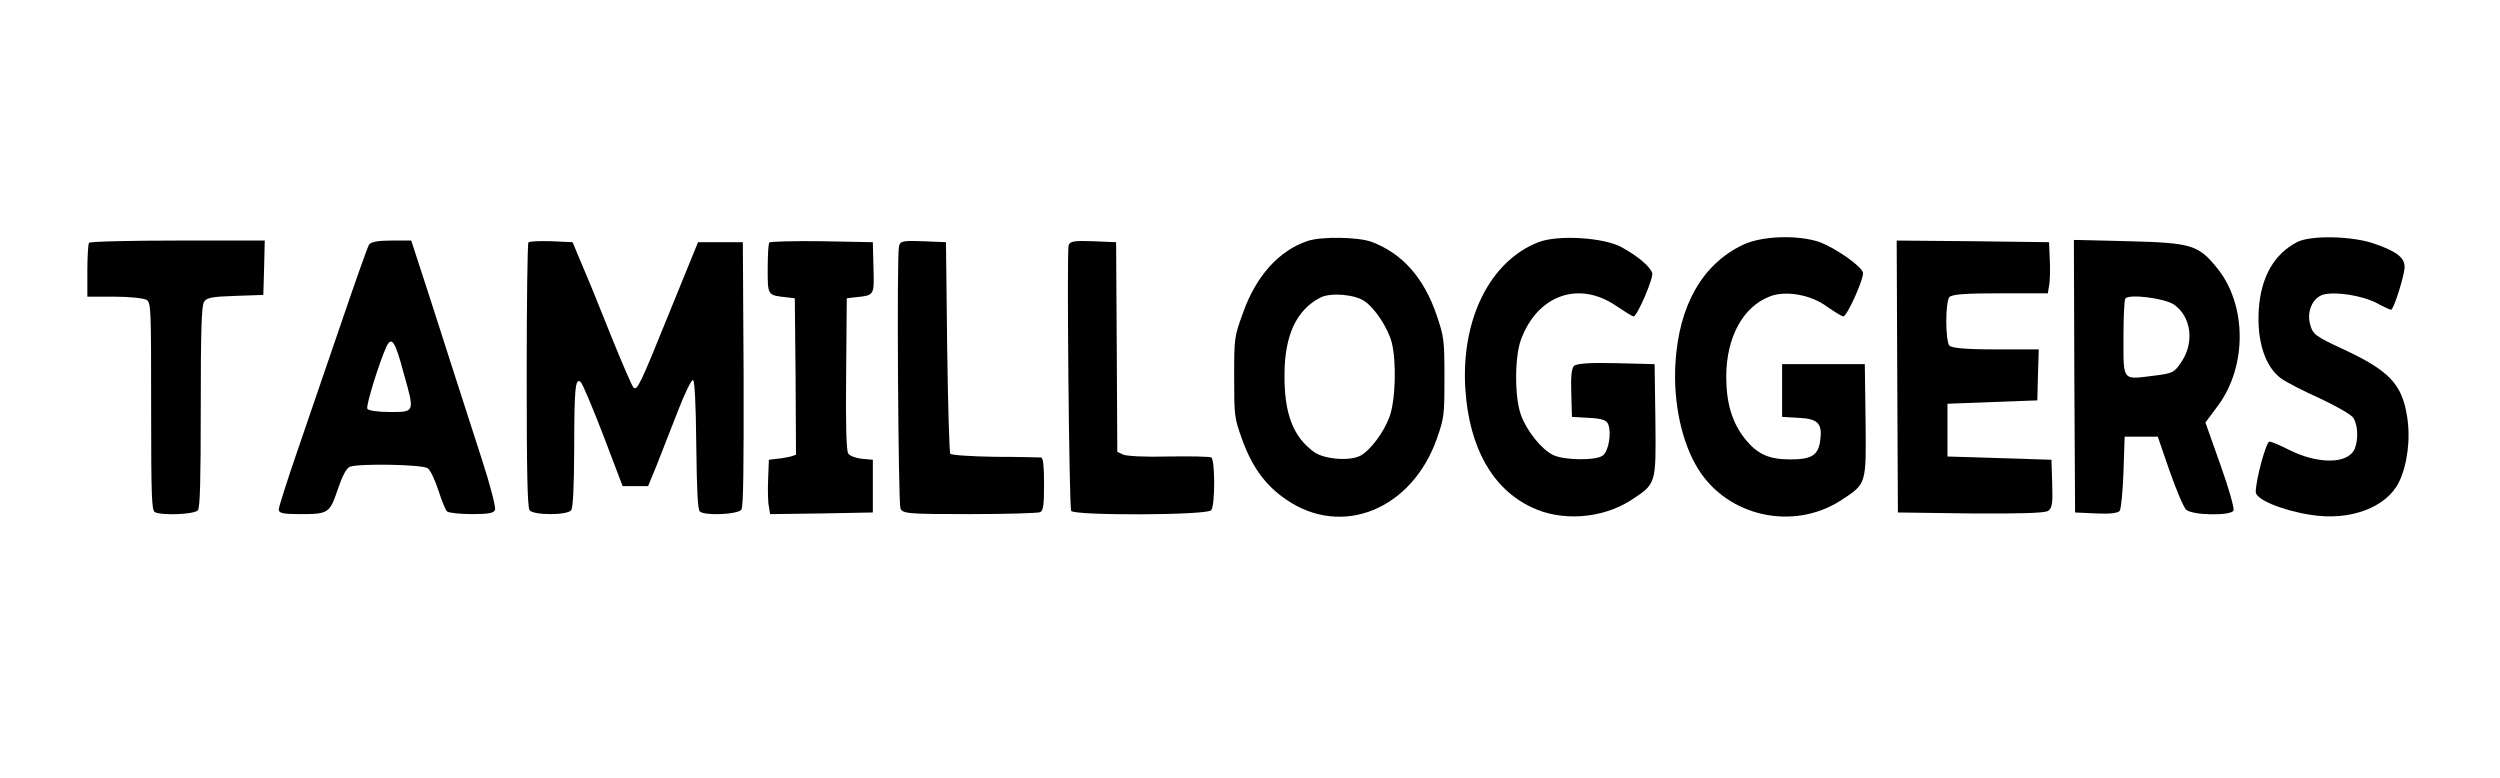
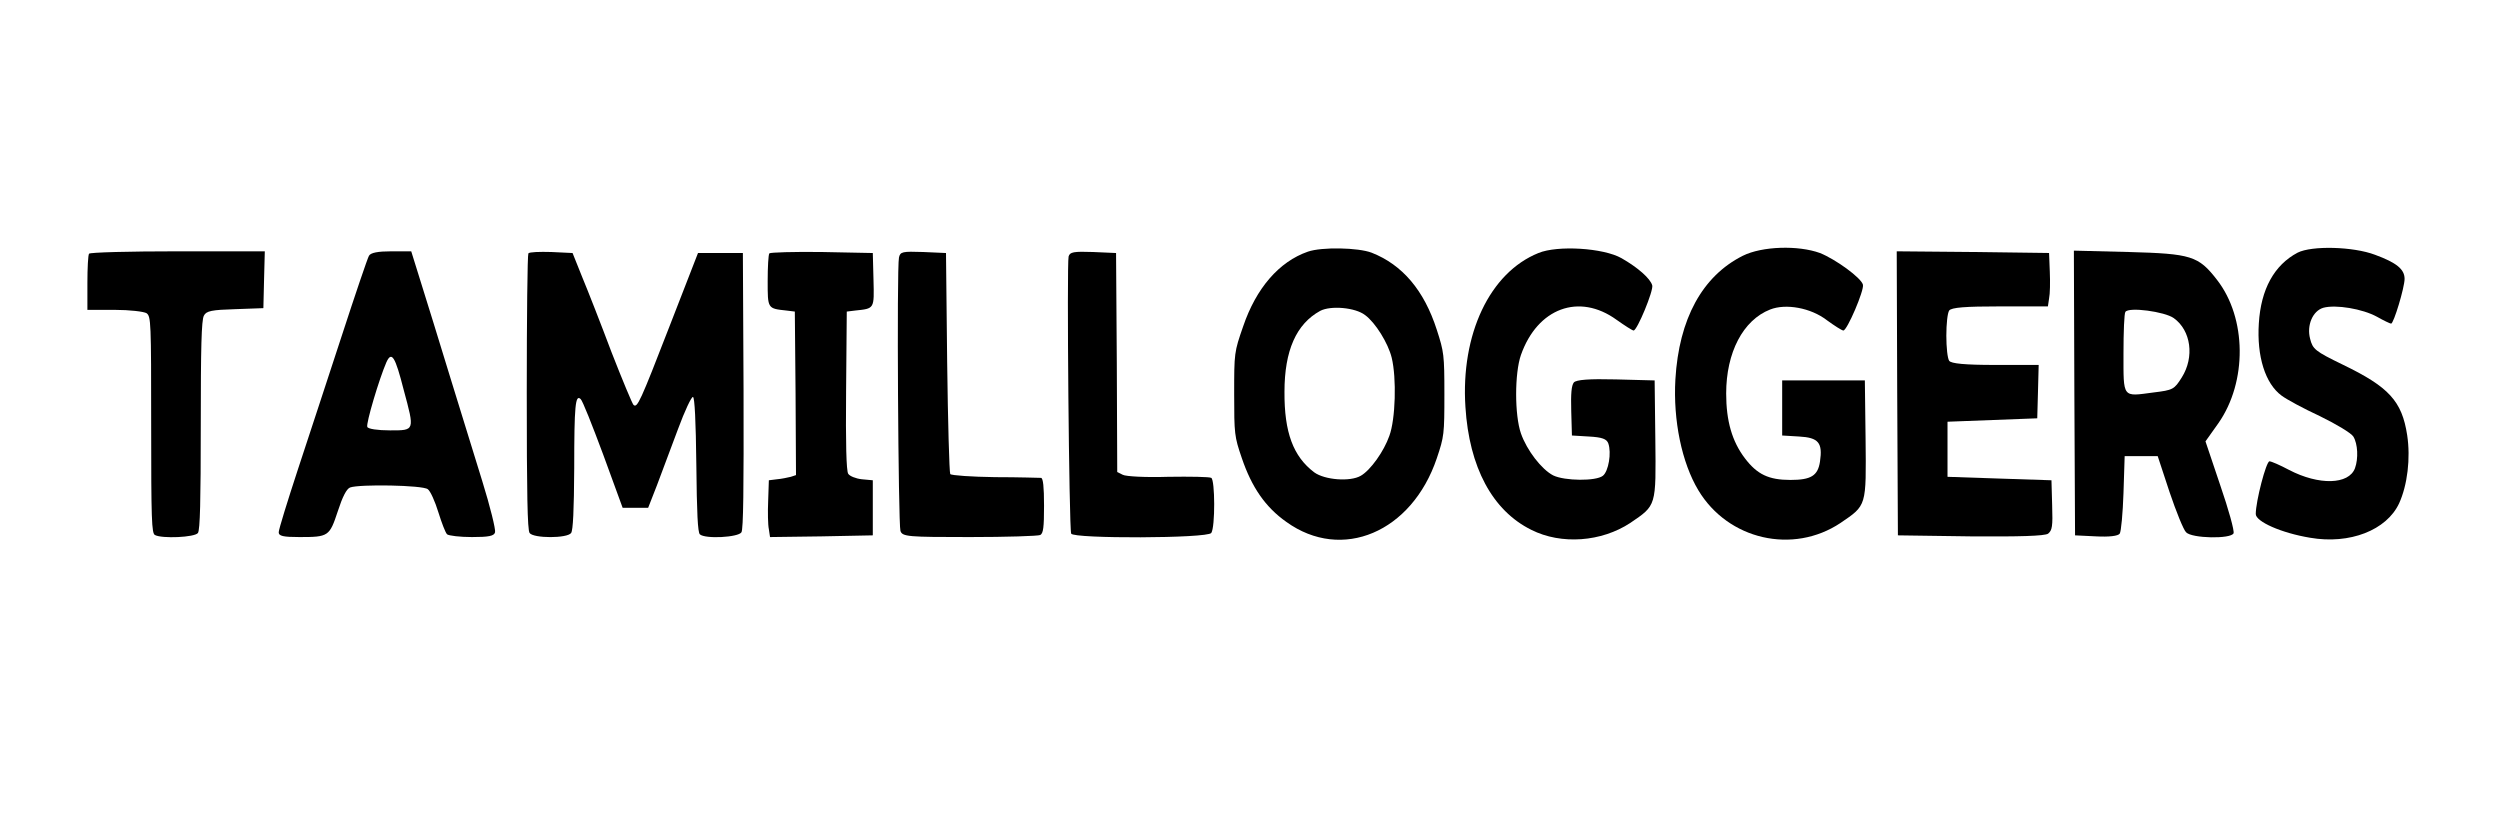
- <svg xmlns="http://www.w3.org/2000/svg" width="90px" height="28px" viewBox="0 0 90 28" version="1.1">
+ <svg xmlns="http://www.w3.org/2000/svg" width="200px" height="65px" viewBox="0 0 200 65" version="1.1">
  <g id="surface1">
-     <path style=" stroke:none;fill-rule:nonzero;fill:rgb(0%,0%,0%);fill-opacity:1;" d="M 47.082 8.672 C 46.047 9.016 45.223 9.93 44.754 11.246 C 44.43 12.137 44.43 12.16 44.43 13.586 C 44.43 14.949 44.438 15.043 44.703 15.781 C 45.059 16.789 45.551 17.477 46.309 17.988 C 48.309 19.363 50.824 18.344 51.727 15.793 C 51.988 15.043 52 14.961 52 13.586 C 52 12.23 51.98 12.125 51.727 11.367 C 51.266 10 50.484 9.125 49.379 8.707 C 48.895 8.531 47.586 8.508 47.082 8.672 Z M 49.141 10.855 C 49.516 11.117 49.973 11.828 50.102 12.328 C 50.281 13.027 50.238 14.449 50.016 15.02 C 49.82 15.555 49.336 16.207 48.988 16.398 C 48.605 16.609 47.688 16.539 47.312 16.277 C 46.555 15.73 46.234 14.902 46.242 13.5 C 46.242 12.078 46.668 11.164 47.527 10.715 C 47.898 10.523 48.785 10.594 49.141 10.855 Z M 49.141 10.855 " />
-     <path style=" stroke:none;fill-rule:nonzero;fill:rgb(0%,0%,0%);fill-opacity:1;" d="M 55.383 8.719 C 53.633 9.398 52.586 11.52 52.754 14.023 C 52.891 16.102 53.723 17.594 55.129 18.258 C 56.207 18.781 57.652 18.676 58.691 18.023 C 59.633 17.406 59.617 17.465 59.594 15.117 L 59.566 13.109 L 58.172 13.074 C 57.203 13.051 56.742 13.086 56.656 13.18 C 56.574 13.289 56.547 13.551 56.566 14.168 L 56.59 15.008 L 57.203 15.043 C 57.68 15.066 57.84 15.129 57.898 15.281 C 58.02 15.602 57.906 16.242 57.703 16.398 C 57.457 16.586 56.328 16.574 55.918 16.383 C 55.5 16.184 54.965 15.52 54.754 14.938 C 54.523 14.309 54.523 12.859 54.754 12.23 C 55.348 10.617 56.844 10.086 58.199 11.023 C 58.496 11.223 58.766 11.391 58.809 11.391 C 58.938 11.391 59.531 10.012 59.48 9.836 C 59.414 9.598 58.961 9.219 58.375 8.898 C 57.723 8.543 56.07 8.449 55.383 8.719 Z M 55.383 8.719 " />
-     <path style=" stroke:none;fill-rule:nonzero;fill:rgb(0%,0%,0%);fill-opacity:1;" d="M 62.738 8.816 C 61.285 9.516 60.441 10.988 60.316 13.074 C 60.23 14.488 60.543 15.945 61.141 16.895 C 62.211 18.602 64.551 19.113 66.258 18.023 C 67.203 17.406 67.184 17.465 67.16 15.117 L 67.133 13.109 L 64.156 13.109 L 64.156 15.008 L 64.77 15.043 C 65.469 15.078 65.621 15.258 65.52 15.91 C 65.441 16.398 65.195 16.539 64.457 16.539 C 63.672 16.539 63.258 16.348 62.816 15.793 C 62.355 15.211 62.145 14.512 62.145 13.562 C 62.145 12.148 62.746 11.035 63.723 10.668 C 64.285 10.453 65.188 10.605 65.766 11.035 C 66.039 11.223 66.309 11.391 66.359 11.391 C 66.496 11.391 67.117 10 67.066 9.812 C 67.008 9.574 66.078 8.934 65.52 8.719 C 64.738 8.449 63.434 8.484 62.738 8.816 Z M 62.738 8.816 " />
-     <path style=" stroke:none;fill-rule:nonzero;fill:rgb(0%,0%,0%);fill-opacity:1;" d="M 82.711 8.707 C 81.871 9.137 81.395 9.965 81.316 11.141 C 81.242 12.281 81.547 13.219 82.133 13.633 C 82.312 13.762 82.934 14.082 83.52 14.344 C 84.105 14.617 84.645 14.926 84.719 15.043 C 84.883 15.293 84.906 15.805 84.777 16.137 C 84.559 16.707 83.477 16.73 82.406 16.195 C 82.082 16.027 81.77 15.898 81.699 15.898 C 81.582 15.898 81.207 17.273 81.207 17.715 C 81.207 17.973 82.125 18.367 83.164 18.531 C 84.594 18.77 85.918 18.27 86.367 17.348 C 86.668 16.719 86.785 15.793 86.656 14.996 C 86.473 13.82 86.004 13.336 84.336 12.562 C 83.344 12.102 83.258 12.031 83.164 11.676 C 83.035 11.211 83.258 10.715 83.641 10.605 C 84.09 10.488 85.051 10.641 85.57 10.914 C 85.809 11.047 86.047 11.152 86.078 11.152 C 86.172 11.152 86.566 9.906 86.566 9.609 C 86.566 9.277 86.277 9.051 85.5 8.781 C 84.711 8.496 83.223 8.461 82.711 8.707 Z M 82.711 8.707 " />
-     <path style=" stroke:none;fill-rule:nonzero;fill:rgb(0%,0%,0%);fill-opacity:1;" d="M 3.207 8.742 C 3.172 8.781 3.145 9.242 3.145 9.754 L 3.145 10.68 L 4.133 10.68 C 4.668 10.68 5.188 10.738 5.281 10.797 C 5.434 10.914 5.441 11.082 5.441 14.641 C 5.441 17.926 5.461 18.379 5.578 18.438 C 5.824 18.566 7.016 18.52 7.125 18.367 C 7.203 18.258 7.227 17.273 7.227 14.652 C 7.227 11.984 7.254 11.035 7.34 10.879 C 7.422 10.715 7.629 10.68 8.461 10.652 L 9.48 10.617 L 9.508 9.633 L 9.531 8.66 L 6.395 8.66 C 4.668 8.66 3.23 8.695 3.207 8.742 Z M 3.207 8.742 " />
-     <path style=" stroke:none;fill-rule:nonzero;fill:rgb(0%,0%,0%);fill-opacity:1;" d="M 13.281 8.816 C 13.23 8.898 12.789 10.145 12.305 11.566 C 11.812 13.004 11.105 15.078 10.723 16.184 C 10.348 17.273 10.035 18.246 10.035 18.344 C 10.035 18.473 10.195 18.508 10.781 18.508 C 11.828 18.508 11.863 18.484 12.16 17.617 C 12.328 17.121 12.473 16.848 12.602 16.801 C 12.934 16.68 15.223 16.719 15.398 16.859 C 15.492 16.918 15.664 17.285 15.781 17.652 C 15.902 18.023 16.039 18.367 16.098 18.414 C 16.156 18.461 16.555 18.508 16.988 18.508 C 17.594 18.508 17.789 18.473 17.824 18.344 C 17.848 18.246 17.645 17.453 17.363 16.586 C 17.082 15.719 16.582 14.152 16.242 13.109 C 15.605 11.105 15.57 11.023 15.102 9.574 L 14.805 8.66 L 14.09 8.66 C 13.605 8.66 13.344 8.707 13.281 8.816 Z M 14.531 13.43 C 14.934 14.855 14.941 14.832 14.039 14.832 C 13.598 14.832 13.25 14.781 13.223 14.711 C 13.172 14.594 13.648 13.062 13.91 12.48 C 14.098 12.09 14.227 12.281 14.531 13.43 Z M 14.531 13.43 " />
-     <path style=" stroke:none;fill-rule:nonzero;fill:rgb(0%,0%,0%);fill-opacity:1;" d="M 19.023 8.73 C 18.988 8.781 18.961 10.938 18.961 13.527 C 18.961 17.027 18.988 18.258 19.066 18.367 C 19.199 18.555 20.426 18.555 20.562 18.367 C 20.629 18.27 20.664 17.594 20.672 16.137 C 20.672 13.965 20.715 13.586 20.902 13.75 C 20.969 13.797 21.328 14.664 21.719 15.672 L 22.414 17.5 L 23.332 17.5 L 23.648 16.73 C 23.816 16.301 24.156 15.438 24.406 14.793 C 24.652 14.152 24.898 13.656 24.949 13.68 C 25.008 13.703 25.051 14.512 25.066 16.016 C 25.086 17.68 25.117 18.344 25.195 18.414 C 25.383 18.578 26.582 18.52 26.691 18.344 C 26.762 18.234 26.777 16.848 26.77 13.453 L 26.742 8.719 L 25.129 8.719 L 24.105 11.234 C 23.043 13.859 22.941 14.07 22.805 13.953 C 22.762 13.918 22.406 13.098 22.016 12.137 C 21.633 11.164 21.156 10 20.961 9.551 L 20.613 8.719 L 19.848 8.684 C 19.422 8.672 19.055 8.684 19.023 8.73 Z M 19.023 8.73 " />
-     <path style=" stroke:none;fill-rule:nonzero;fill:rgb(0%,0%,0%);fill-opacity:1;" d="M 27.695 8.73 C 27.66 8.781 27.637 9.207 27.637 9.68 C 27.637 10.641 27.629 10.629 28.316 10.703 L 28.613 10.738 L 28.641 13.551 L 28.656 16.371 L 28.469 16.434 C 28.359 16.457 28.137 16.504 27.977 16.516 L 27.68 16.551 L 27.652 17.262 C 27.637 17.641 27.645 18.094 27.68 18.234 L 27.723 18.508 L 29.574 18.484 L 31.422 18.449 L 31.422 16.551 L 31.02 16.516 C 30.809 16.492 30.586 16.41 30.535 16.324 C 30.469 16.219 30.441 15.293 30.461 13.453 L 30.484 10.738 L 30.781 10.703 C 31.488 10.629 31.473 10.652 31.445 9.633 L 31.422 8.719 L 29.582 8.684 C 28.578 8.672 27.73 8.695 27.695 8.73 Z M 27.695 8.73 " />
-     <path style=" stroke:none;fill-rule:nonzero;fill:rgb(0%,0%,0%);fill-opacity:1;" d="M 32.363 8.875 C 32.277 9.219 32.34 18.07 32.414 18.293 C 32.484 18.496 32.688 18.508 34.906 18.508 C 36.234 18.508 37.371 18.473 37.449 18.438 C 37.559 18.379 37.586 18.176 37.586 17.43 C 37.586 16.766 37.551 16.492 37.484 16.469 C 37.422 16.469 36.676 16.445 35.824 16.445 C 34.973 16.434 34.25 16.383 34.211 16.336 C 34.176 16.277 34.125 14.547 34.098 12.48 L 34.055 8.719 L 33.23 8.684 C 32.492 8.66 32.406 8.672 32.363 8.875 Z M 32.363 8.875 " />
-     <path style=" stroke:none;fill-rule:nonzero;fill:rgb(0%,0%,0%);fill-opacity:1;" d="M 38.469 8.84 C 38.402 9.09 38.488 18.223 38.562 18.391 C 38.641 18.566 43.469 18.555 43.605 18.367 C 43.75 18.164 43.742 16.539 43.605 16.469 C 43.547 16.434 42.848 16.422 42.051 16.434 C 41.258 16.457 40.52 16.422 40.418 16.359 L 40.223 16.266 L 40.203 12.492 L 40.18 8.719 L 39.344 8.684 C 38.656 8.66 38.512 8.684 38.469 8.84 Z M 38.469 8.84 " />
-     <path style=" stroke:none;fill-rule:nonzero;fill:rgb(0%,0%,0%);fill-opacity:1;" d="M 68.301 13.551 L 68.324 18.449 L 70.945 18.484 C 72.688 18.496 73.613 18.473 73.734 18.391 C 73.879 18.27 73.902 18.152 73.879 17.406 L 73.852 16.551 L 70.109 16.434 L 70.109 14.535 L 71.727 14.473 L 73.344 14.414 L 73.367 13.488 L 73.395 12.578 L 71.828 12.578 C 70.73 12.578 70.238 12.527 70.172 12.434 C 70.109 12.352 70.066 11.973 70.066 11.566 C 70.066 11.164 70.109 10.785 70.172 10.703 C 70.246 10.594 70.766 10.559 72 10.559 L 73.723 10.559 L 73.766 10.285 C 73.801 10.133 73.809 9.719 73.793 9.359 L 73.766 8.719 L 71.02 8.684 L 68.281 8.66 Z M 68.301 13.551 " />
-     <path style=" stroke:none;fill-rule:nonzero;fill:rgb(0%,0%,0%);fill-opacity:1;" d="M 74.676 13.551 L 74.703 18.449 L 75.461 18.484 C 75.926 18.508 76.25 18.473 76.309 18.391 C 76.359 18.32 76.422 17.691 76.445 16.988 L 76.488 15.719 L 77.68 15.719 L 78.105 16.953 C 78.344 17.629 78.605 18.258 78.699 18.344 C 78.902 18.555 80.316 18.578 80.406 18.379 C 80.441 18.293 80.23 17.559 79.934 16.73 L 79.395 15.211 L 79.863 14.582 C 80.902 13.156 80.883 10.961 79.812 9.645 C 79.141 8.816 78.887 8.742 76.633 8.684 L 74.66 8.637 Z M 78.258 10.961 C 78.879 11.391 79.004 12.305 78.547 13.004 C 78.273 13.418 78.23 13.441 77.527 13.527 C 76.395 13.668 76.445 13.738 76.445 12.172 C 76.445 11.438 76.473 10.797 76.512 10.75 C 76.633 10.57 77.926 10.738 78.258 10.961 Z M 78.258 10.961 " />
+     <path style=" stroke:none;fill-rule:nonzero;fill:rgb(0%,0%,0%);fill-opacity:1;" d="M 104.629 20.133 C 102.324 20.934 100.492 23.055 99.453 26.109 C 98.734 28.176 98.734 28.23 98.734 31.535 C 98.734 34.703 98.754 34.922 99.34 36.633 C 100.133 38.973 101.227 40.57 102.91 41.754 C 107.352 44.949 112.945 42.582 114.945 36.66 C 115.531 34.922 115.551 34.73 115.551 31.535 C 115.551 28.395 115.516 28.148 114.945 26.387 C 113.926 23.219 112.188 21.18 109.73 20.215 C 108.656 19.805 105.746 19.746 104.629 20.133 Z M 109.203 25.203 C 110.035 25.809 111.055 27.461 111.336 28.617 C 111.734 30.242 111.641 33.547 111.148 34.867 C 110.715 36.109 109.637 37.621 108.863 38.062 C 108.012 38.559 105.973 38.395 105.141 37.789 C 103.457 36.52 102.738 34.594 102.758 31.344 C 102.758 28.039 103.703 25.918 105.613 24.871 C 106.445 24.43 108.41 24.594 109.203 25.203 Z M 109.203 25.203 " />
+     <path style=" stroke:none;fill-rule:nonzero;fill:rgb(0%,0%,0%);fill-opacity:1;" d="M 123.074 20.242 C 119.18 21.812 116.855 26.742 117.234 32.555 C 117.535 37.375 119.387 40.844 122.504 42.387 C 124.906 43.598 128.117 43.352 130.422 41.836 C 132.52 40.406 132.484 40.543 132.426 35.09 L 132.371 30.434 L 129.27 30.352 C 127.117 30.297 126.098 30.379 125.906 30.598 C 125.719 30.848 125.66 31.453 125.699 32.887 L 125.754 34.84 L 127.117 34.922 C 128.176 34.98 128.535 35.117 128.664 35.473 C 128.93 36.219 128.684 37.707 128.23 38.062 C 127.684 38.504 125.172 38.477 124.262 38.035 C 123.336 37.566 122.148 36.027 121.676 34.676 C 121.164 33.215 121.164 29.855 121.676 28.395 C 122.996 24.652 126.324 23.41 129.328 25.586 C 129.988 26.055 130.594 26.441 130.688 26.441 C 130.973 26.441 132.293 23.246 132.18 22.832 C 132.031 22.281 131.027 21.402 129.723 20.656 C 128.27 19.832 124.602 19.609 123.074 20.242 Z M 123.074 20.242 " />
+     <path style=" stroke:none;fill-rule:nonzero;fill:rgb(0%,0%,0%);fill-opacity:1;" d="M 139.418 20.465 C 136.188 22.09 134.316 25.504 134.031 30.352 C 133.844 33.629 134.543 37.016 135.867 39.219 C 138.246 43.188 143.441 44.371 147.242 41.836 C 149.34 40.406 149.301 40.543 149.246 35.09 L 149.188 30.434 L 142.574 30.434 L 142.574 34.84 L 143.934 34.922 C 145.484 35.008 145.824 35.418 145.598 36.934 C 145.426 38.062 144.879 38.395 143.234 38.395 C 141.496 38.395 140.57 37.953 139.59 36.66 C 138.566 35.309 138.094 33.684 138.094 31.48 C 138.094 28.203 139.438 25.613 141.609 24.762 C 142.855 24.266 144.859 24.621 146.145 25.613 C 146.75 26.055 147.355 26.441 147.469 26.441 C 147.77 26.441 149.148 23.219 149.035 22.777 C 148.902 22.227 146.844 20.738 145.598 20.242 C 143.859 19.609 140.969 19.691 139.418 20.465 Z M 139.418 20.465 " />
+     <path style=" stroke:none;fill-rule:nonzero;fill:rgb(0%,0%,0%);fill-opacity:1;" d="M 183.805 20.215 C 181.934 21.207 180.875 23.137 180.707 25.863 C 180.535 28.508 181.219 30.684 182.52 31.645 C 182.918 31.949 184.297 32.691 185.602 33.297 C 186.906 33.934 188.094 34.648 188.266 34.922 C 188.625 35.504 188.68 36.688 188.398 37.457 C 187.906 38.781 185.508 38.836 183.125 37.594 C 182.406 37.211 181.707 36.906 181.559 36.906 C 181.293 36.906 180.461 40.102 180.461 41.121 C 180.461 41.727 182.5 42.637 184.809 43.02 C 187.98 43.57 190.93 42.414 191.93 40.266 C 192.594 38.809 192.855 36.66 192.574 34.812 C 192.156 32.086 191.117 30.957 187.414 29.168 C 185.203 28.094 185.016 27.93 184.809 27.102 C 184.523 26.027 185.016 24.871 185.867 24.621 C 186.867 24.348 189.004 24.707 190.156 25.34 C 190.684 25.641 191.215 25.891 191.289 25.891 C 191.496 25.891 192.367 22.996 192.367 22.309 C 192.367 21.539 191.723 21.016 190.004 20.383 C 188.246 19.719 184.941 19.637 183.805 20.215 Z M 183.805 20.215 " />
+     <path style=" stroke:none;fill-rule:nonzero;fill:rgb(0%,0%,0%);fill-opacity:1;" d="M 7.125 20.297 C 7.047 20.383 6.992 21.457 6.992 22.641 L 6.992 24.789 L 9.184 24.789 C 10.375 24.789 11.527 24.926 11.734 25.062 C 12.074 25.34 12.094 25.723 12.094 33.988 C 12.094 41.617 12.133 42.664 12.395 42.801 C 12.945 43.105 15.59 42.992 15.836 42.637 C 16.004 42.387 16.062 40.102 16.062 34.016 C 16.062 27.816 16.117 25.613 16.309 25.258 C 16.496 24.871 16.949 24.789 18.801 24.734 L 21.07 24.652 L 21.125 22.363 L 21.184 20.105 L 14.211 20.105 C 10.375 20.105 7.18 20.188 7.125 20.297 Z M 7.125 20.297 " />
+     <path style=" stroke:none;fill-rule:nonzero;fill:rgb(0%,0%,0%);fill-opacity:1;" d="M 29.516 20.465 C 29.402 20.656 28.422 23.547 27.344 26.855 C 26.246 30.188 24.68 35.008 23.828 37.566 C 22.996 40.102 22.297 42.359 22.297 42.582 C 22.297 42.883 22.656 42.965 23.961 42.965 C 26.285 42.965 26.359 42.91 27.023 40.902 C 27.398 39.742 27.723 39.109 28.004 39 C 28.742 38.723 33.824 38.809 34.223 39.137 C 34.43 39.277 34.809 40.129 35.07 40.984 C 35.336 41.836 35.641 42.637 35.77 42.746 C 35.902 42.855 36.793 42.965 37.754 42.965 C 39.098 42.965 39.531 42.883 39.605 42.582 C 39.664 42.359 39.211 40.516 38.586 38.504 C 37.965 36.492 36.848 32.859 36.094 30.434 C 34.676 25.781 34.598 25.586 33.559 22.227 L 32.898 20.105 L 31.312 20.105 C 30.234 20.105 29.648 20.215 29.516 20.465 Z M 32.293 31.18 C 33.184 34.484 33.199 34.43 31.199 34.43 C 30.215 34.43 29.441 34.316 29.383 34.152 C 29.27 33.879 30.328 30.324 30.914 28.973 C 31.332 28.066 31.613 28.508 32.293 31.18 Z M 32.293 31.18 " />
+     <path style=" stroke:none;fill-rule:nonzero;fill:rgb(0%,0%,0%);fill-opacity:1;" d="M 42.27 20.27 C 42.195 20.383 42.141 25.395 42.141 31.398 C 42.141 39.523 42.195 42.387 42.367 42.637 C 42.668 43.078 45.391 43.078 45.691 42.637 C 45.844 42.414 45.918 40.844 45.938 37.457 C 45.938 32.418 46.031 31.535 46.449 31.922 C 46.598 32.031 47.391 34.043 48.262 36.383 L 49.812 40.625 L 51.852 40.625 L 52.551 38.836 C 52.93 37.844 53.684 35.832 54.234 34.344 C 54.781 32.859 55.328 31.703 55.441 31.758 C 55.574 31.812 55.668 33.684 55.707 37.184 C 55.746 41.039 55.82 42.582 55.988 42.746 C 56.406 43.133 59.07 42.992 59.316 42.582 C 59.469 42.332 59.504 39.109 59.484 31.234 L 59.43 20.242 L 55.84 20.242 L 53.57 26.082 C 51.211 32.168 50.984 32.664 50.68 32.391 C 50.586 32.309 49.793 30.406 48.922 28.176 C 48.074 25.918 47.016 23.219 46.578 22.172 L 45.805 20.242 L 44.105 20.16 C 43.16 20.133 42.348 20.16 42.27 20.27 Z M 42.27 20.27 " />
+     <path style=" stroke:none;fill-rule:nonzero;fill:rgb(0%,0%,0%);fill-opacity:1;" d="M 61.547 20.27 C 61.469 20.383 61.414 21.371 61.414 22.473 C 61.414 24.707 61.395 24.68 62.926 24.844 L 63.586 24.926 L 63.645 31.453 L 63.68 38.008 L 63.266 38.145 C 63.02 38.203 62.527 38.312 62.168 38.34 L 61.508 38.422 L 61.453 40.074 C 61.414 40.957 61.434 42.004 61.508 42.332 L 61.602 42.965 L 65.723 42.91 L 69.824 42.828 L 69.824 38.422 L 68.934 38.34 C 68.461 38.285 67.969 38.09 67.855 37.898 C 67.707 37.652 67.648 35.504 67.688 31.234 L 67.742 24.926 L 68.406 24.844 C 69.973 24.68 69.938 24.734 69.879 22.363 L 69.824 20.242 L 65.742 20.16 C 63.512 20.133 61.621 20.188 61.547 20.27 Z M 61.547 20.27 " />
+     <path style=" stroke:none;fill-rule:nonzero;fill:rgb(0%,0%,0%);fill-opacity:1;" d="M 71.918 20.602 C 71.73 21.402 71.863 41.945 72.035 42.469 C 72.184 42.938 72.637 42.965 77.57 42.965 C 80.52 42.965 83.051 42.883 83.219 42.801 C 83.465 42.664 83.523 42.195 83.523 40.461 C 83.523 38.918 83.445 38.285 83.297 38.23 C 83.164 38.23 81.5 38.172 79.609 38.172 C 77.723 38.145 76.113 38.035 76.02 37.926 C 75.945 37.789 75.832 33.766 75.773 28.973 L 75.68 20.242 L 73.848 20.16 C 72.203 20.105 72.016 20.133 71.918 20.602 Z M 71.918 20.602 " />
+     <path style=" stroke:none;fill-rule:nonzero;fill:rgb(0%,0%,0%);fill-opacity:1;" d="M 85.488 20.52 C 85.336 21.098 85.523 42.305 85.695 42.691 C 85.867 43.105 96.598 43.078 96.902 42.637 C 97.223 42.168 97.203 38.395 96.902 38.23 C 96.77 38.145 95.219 38.117 93.441 38.145 C 91.688 38.203 90.043 38.117 89.816 37.98 L 89.379 37.762 L 89.344 29.004 L 89.285 20.242 L 87.434 20.16 C 85.902 20.105 85.582 20.16 85.488 20.52 Z M 85.488 20.52 " />
+     <path style=" stroke:none;fill-rule:nonzero;fill:rgb(0%,0%,0%);fill-opacity:1;" d="M 151.777 31.453 L 151.832 42.828 L 157.652 42.91 C 161.527 42.938 163.586 42.883 163.852 42.691 C 164.172 42.414 164.23 42.141 164.172 40.406 L 164.117 38.422 L 159.957 38.285 L 155.801 38.145 L 155.801 33.738 L 162.98 33.465 L 163.039 31.316 L 163.094 29.195 L 159.617 29.195 C 157.18 29.195 156.086 29.086 155.934 28.863 C 155.801 28.672 155.707 27.789 155.707 26.855 C 155.707 25.918 155.801 25.035 155.934 24.844 C 156.105 24.594 157.258 24.512 159.996 24.512 L 163.832 24.512 L 163.926 23.879 C 164.004 23.52 164.02 22.559 163.984 21.73 L 163.926 20.242 L 157.824 20.16 L 151.738 20.105 Z M 151.777 31.453 " />
+     <path style=" stroke:none;fill-rule:nonzero;fill:rgb(0%,0%,0%);fill-opacity:1;" d="M 165.949 31.453 L 166.004 42.828 L 167.688 42.91 C 168.727 42.965 169.445 42.883 169.578 42.691 C 169.691 42.527 169.824 41.066 169.879 39.441 L 169.973 36.492 L 172.617 36.492 L 173.562 39.359 C 174.094 40.93 174.68 42.387 174.887 42.582 C 175.34 43.078 178.477 43.133 178.684 42.664 C 178.762 42.469 178.289 40.762 177.625 38.836 L 176.438 35.309 L 177.477 33.848 C 179.781 30.543 179.742 25.449 177.363 22.391 C 175.871 20.465 175.301 20.297 170.293 20.16 L 165.91 20.051 Z M 173.902 25.449 C 175.285 26.441 175.566 28.562 174.547 30.188 C 173.941 31.152 173.848 31.207 172.277 31.398 C 169.766 31.73 169.879 31.895 169.879 28.258 C 169.879 26.551 169.938 25.062 170.031 24.953 C 170.293 24.539 173.168 24.926 173.902 25.449 Z M 173.902 25.449 " />
  </g>
</svg>
